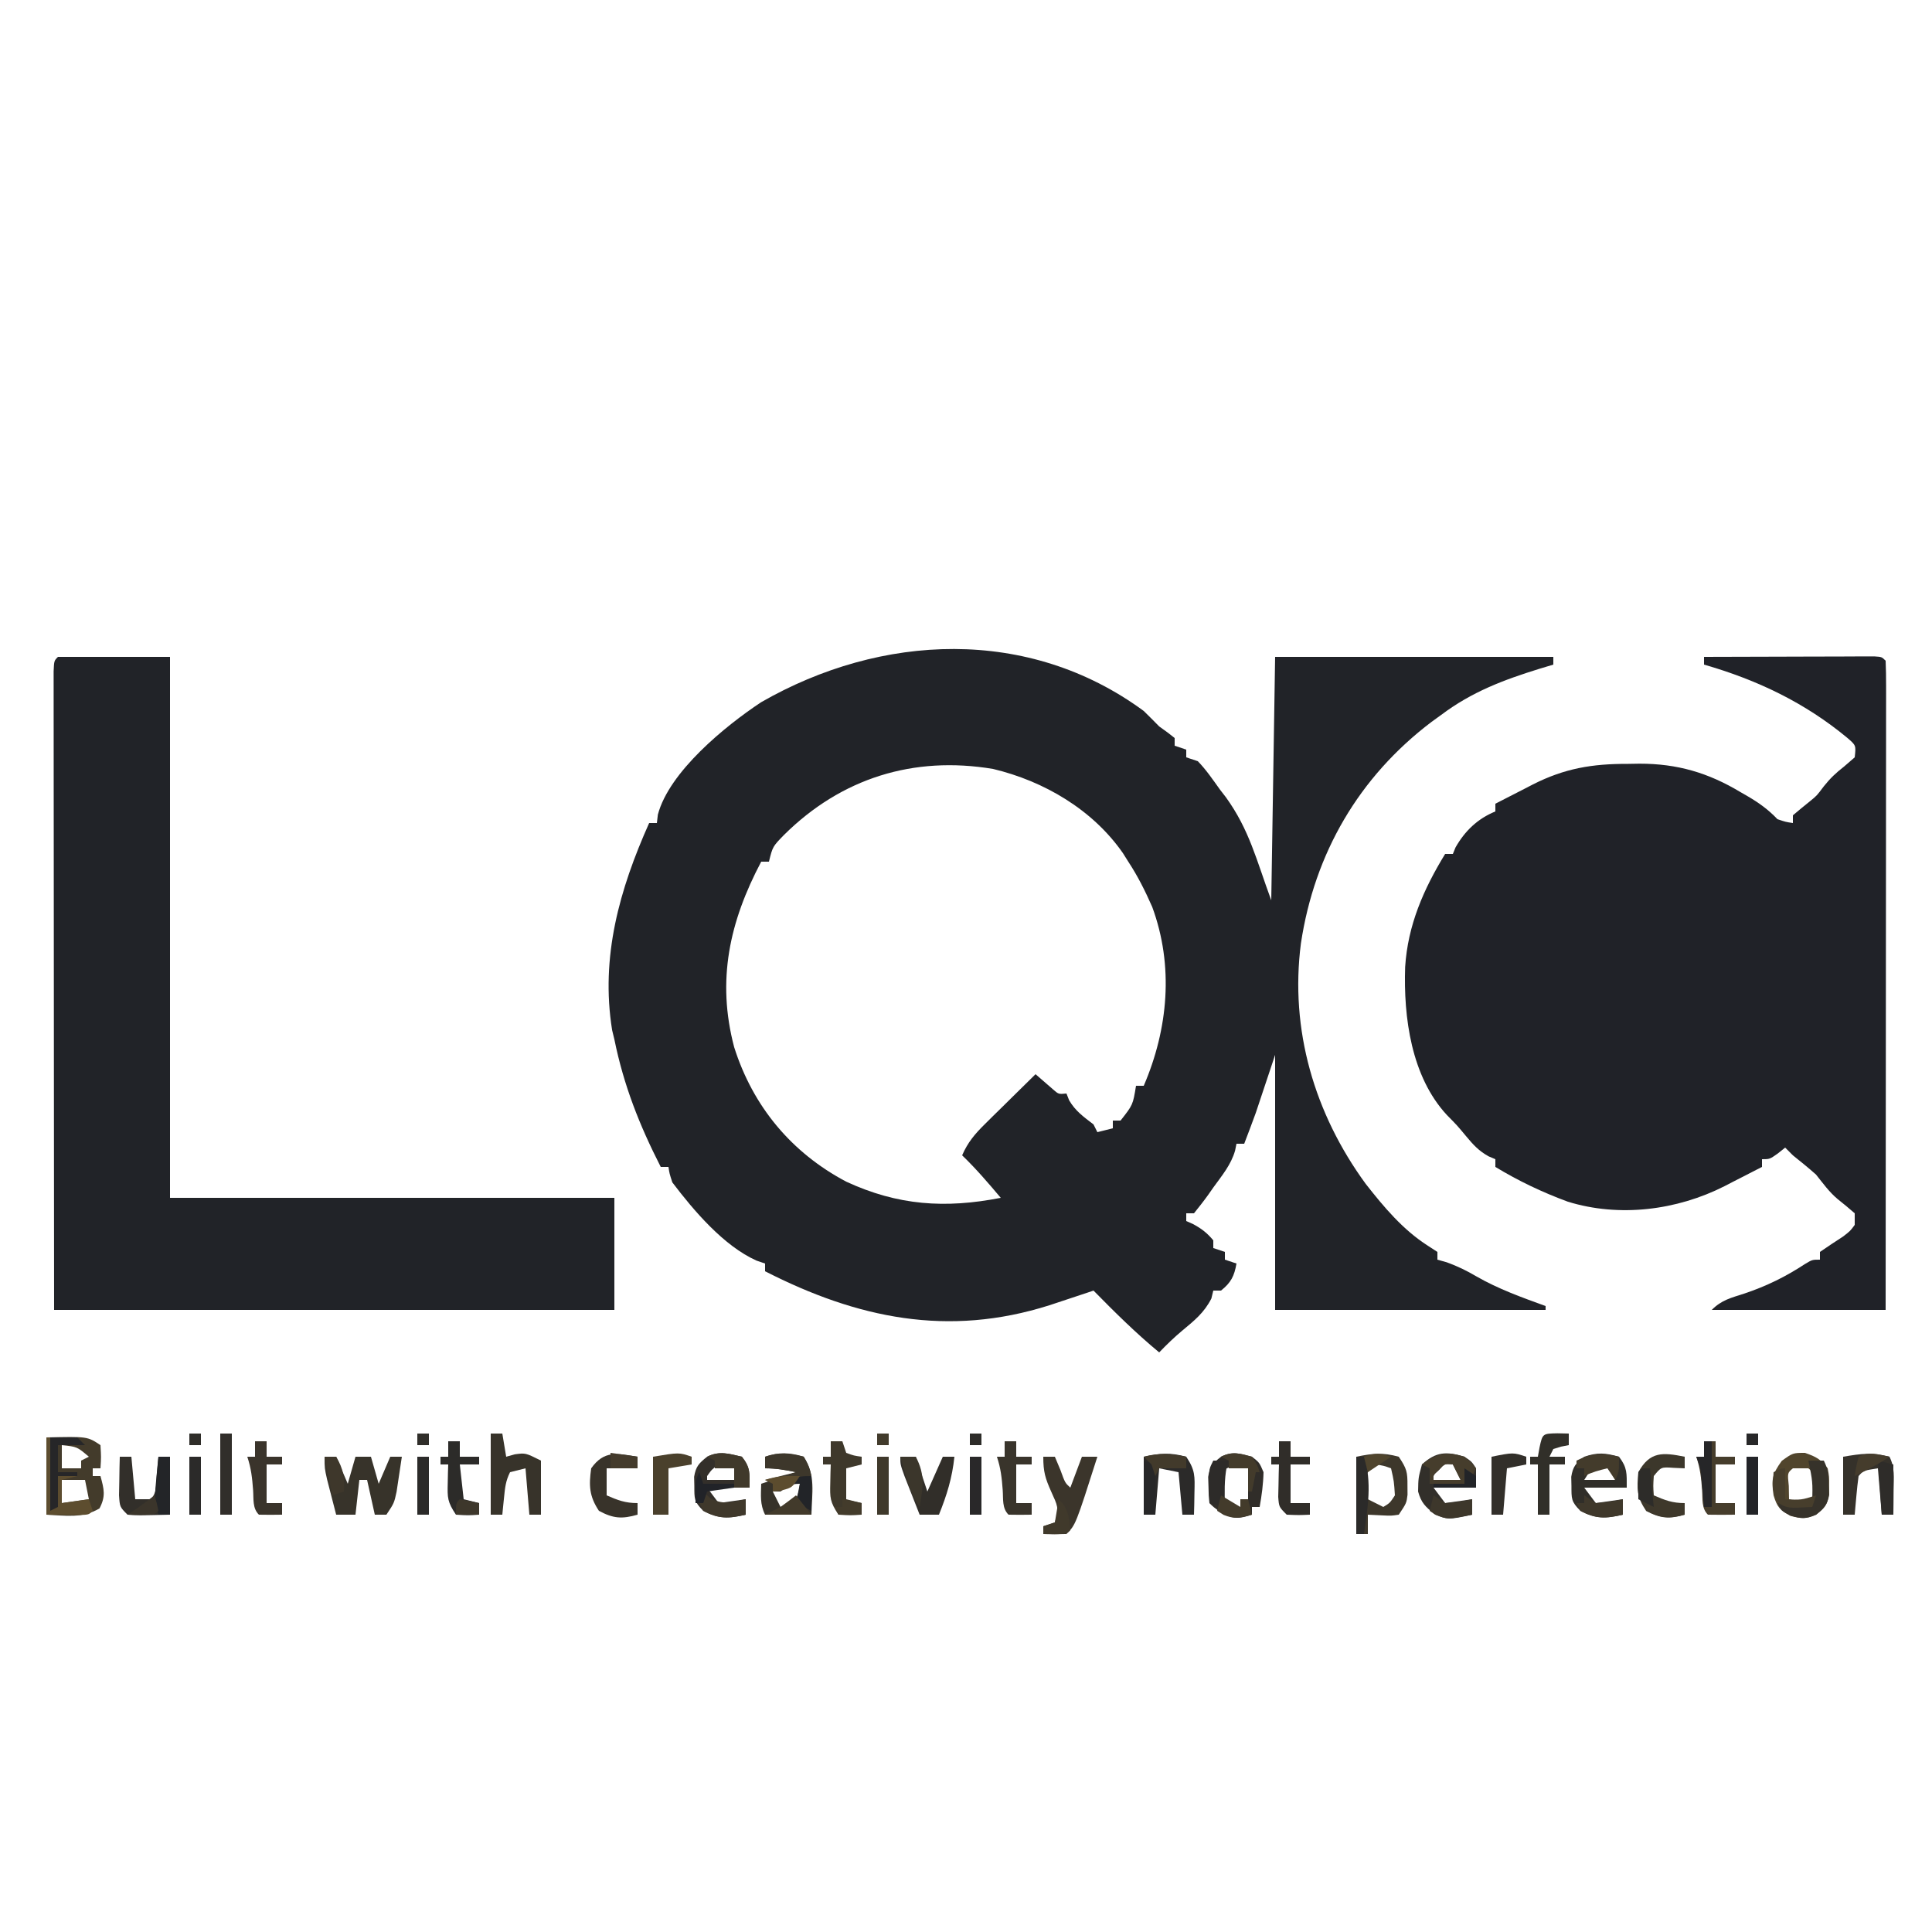
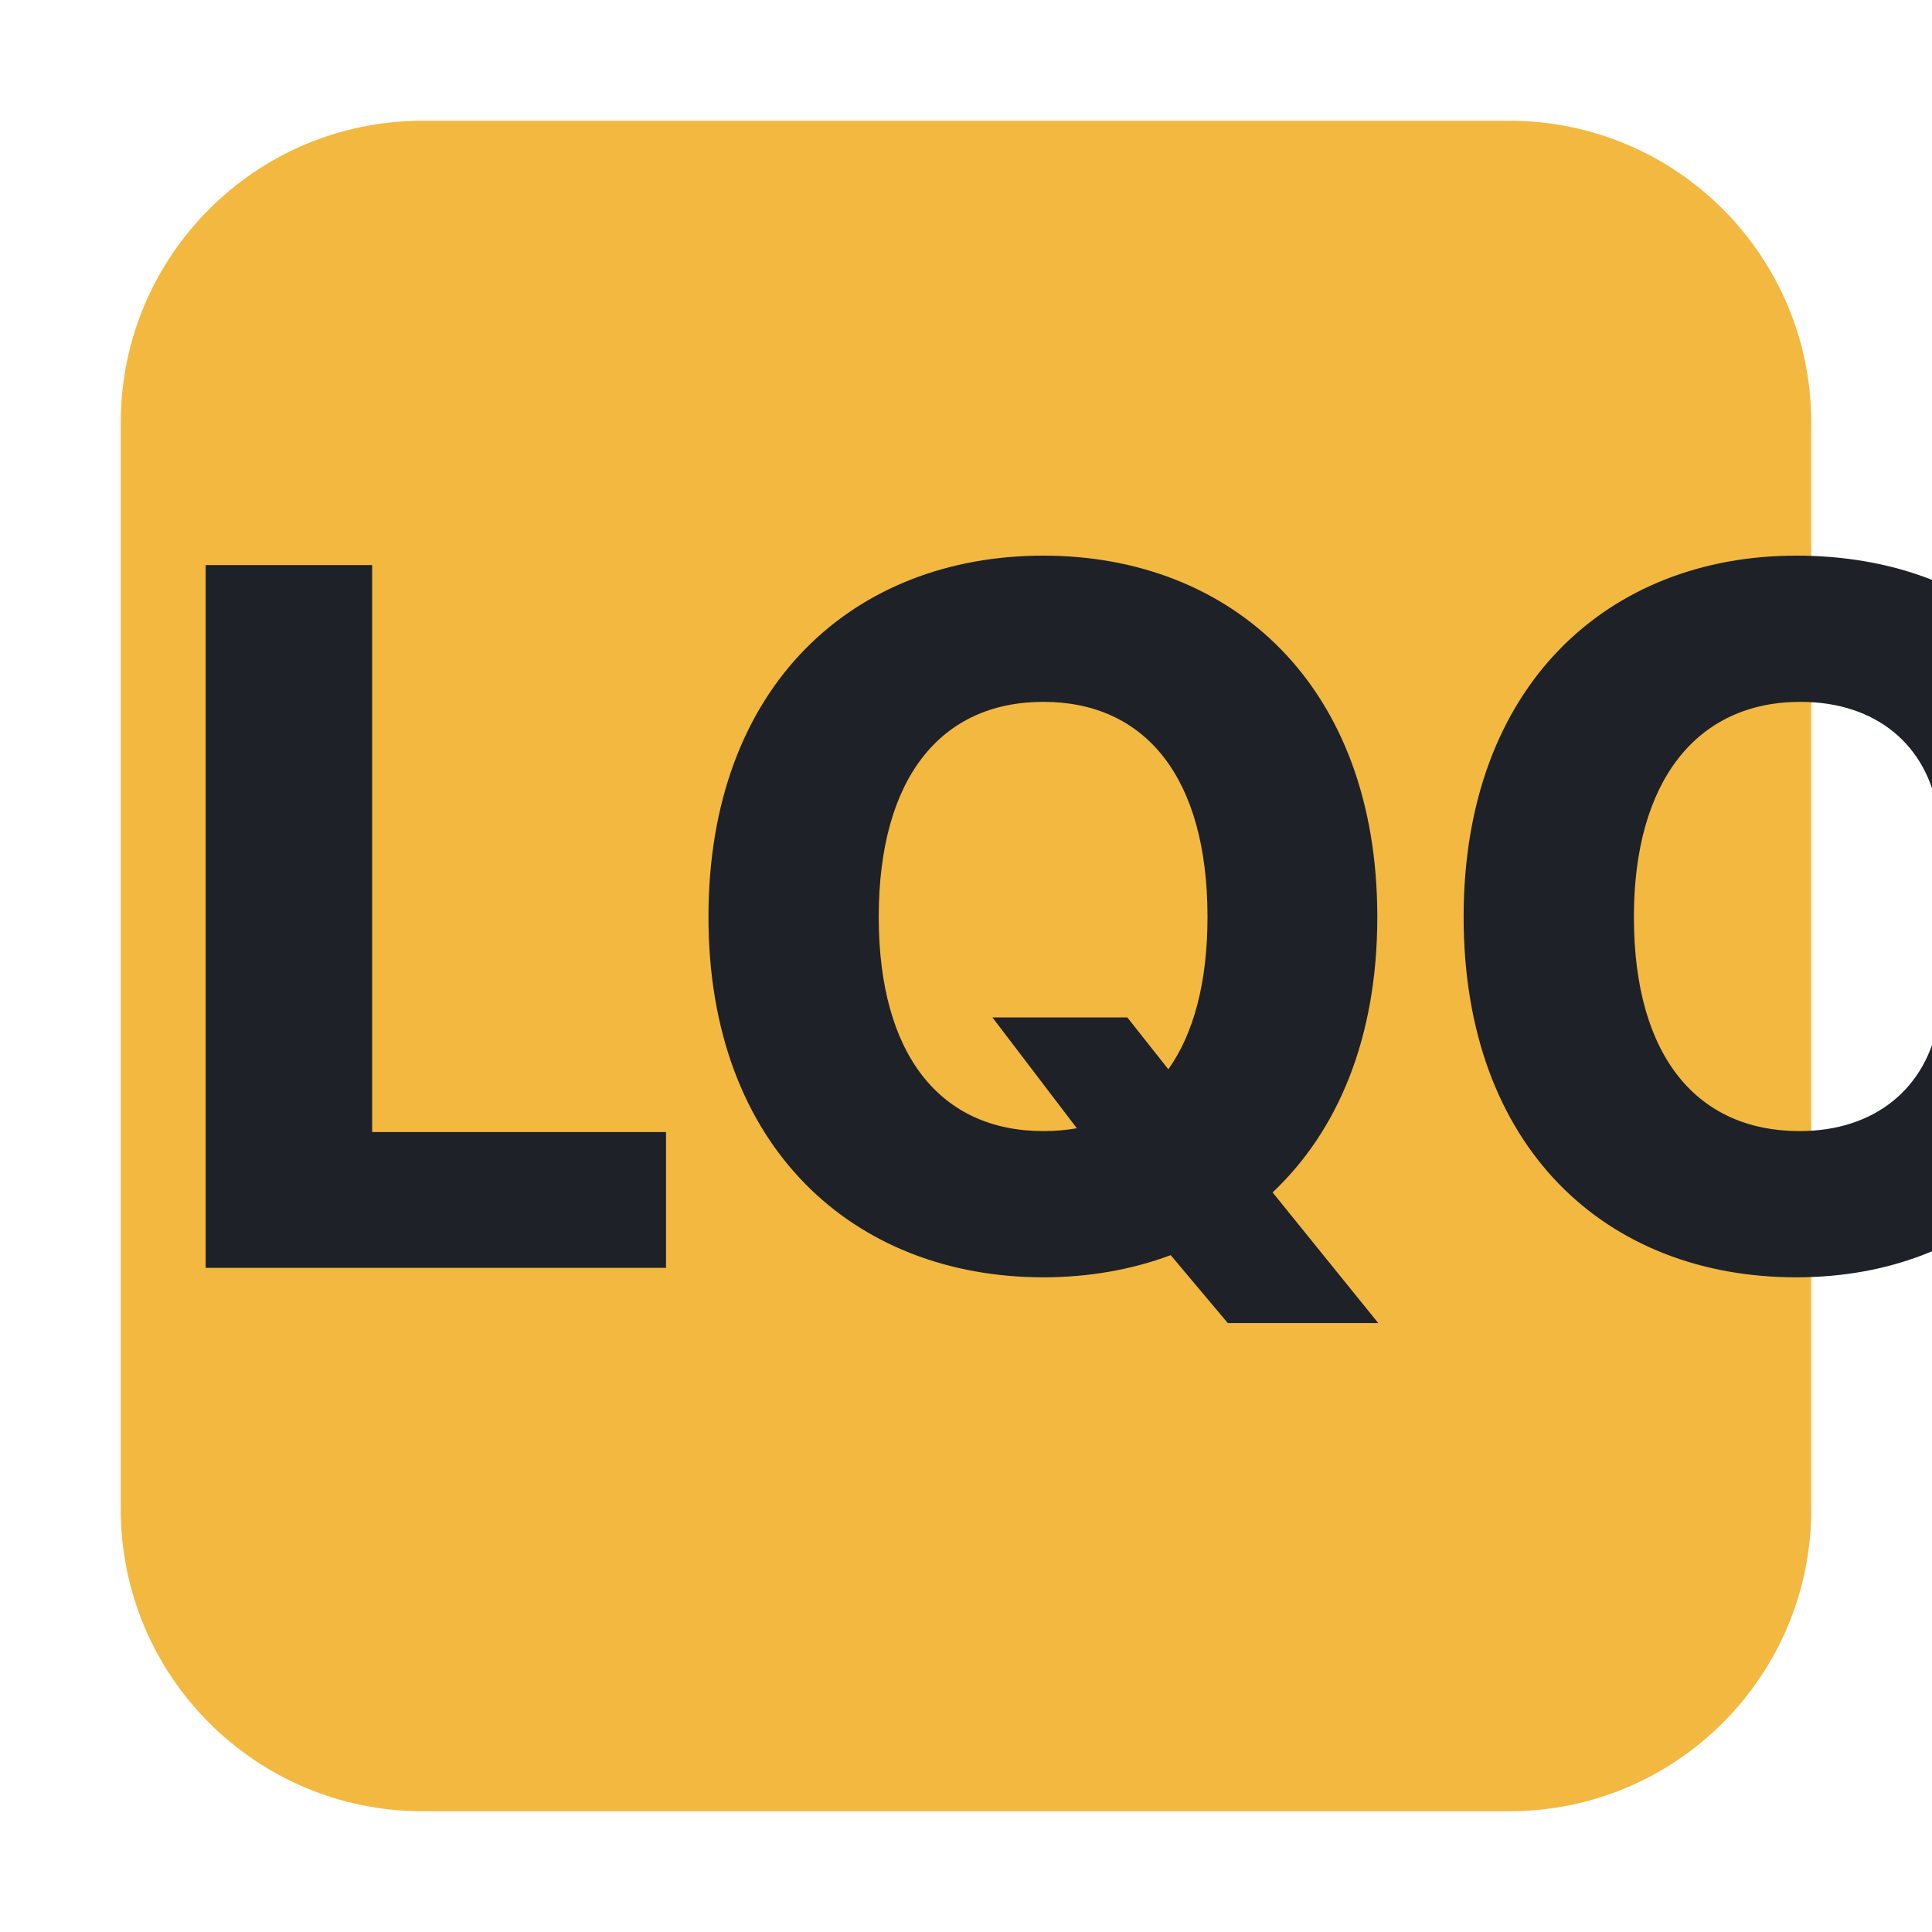
- <svg xmlns="http://www.w3.org/2000/svg" version="1.1" width="500" height="500">
-   <path d="M0 0 C1.348 1.318 2.683 2.65 4 4 C4.742 4.536 5.485 5.072 6.25 5.625 C6.827 6.079 7.405 6.532 8 7 C8 7.66 8 8.32 8 9 C8.99 9.33 9.98 9.66 11 10 C11 10.66 11 11.32 11 12 C11.99 12.33 12.98 12.66 14 13 C16.179 15.247 17.924 17.837 19.75 20.375 C20.25 21.022 20.75 21.669 21.266 22.336 C27.354 30.785 29.131 38.498 33 49 C33.33 28.21 33.66 7.42 34 -14 C57.76 -14 81.52 -14 106 -14 C106 -13.34 106 -12.68 106 -12 C104.828 -11.648 103.656 -11.296 102.449 -10.934 C93.084 -8.029 84.918 -4.954 77 1 C76.163 1.606 75.327 2.212 74.465 2.836 C55.66 17.078 44.185 36.874 40.681 60.116 C37.767 82.5 44.18 104.226 57.438 122.375 C62.143 128.377 67.031 134.224 73.5 138.375 C74.325 138.911 75.15 139.447 76 140 C76 140.66 76 141.32 76 142 C77.207 142.34 77.207 142.34 78.438 142.688 C81.286 143.737 83.479 144.797 86.062 146.312 C91.755 149.588 97.842 151.763 104 154 C104 154.33 104 154.66 104 155 C80.9 155 57.8 155 34 155 C34 133.22 34 111.44 34 89 C31.525 96.425 31.525 96.425 29 104 C28.019 106.674 27.03 109.345 26 112 C25.34 112 24.68 112 24 112 C23.881 112.589 23.761 113.178 23.638 113.784 C22.585 117.442 20.275 120.196 18.062 123.25 C17.607 123.9 17.151 124.549 16.682 125.219 C15.509 126.853 14.26 128.432 13 130 C12.34 130 11.68 130 11 130 C11 130.66 11 131.32 11 132 C11.598 132.268 12.196 132.536 12.812 132.812 C14.998 133.999 16.413 135.096 18 137 C18 137.66 18 138.32 18 139 C18.99 139.33 19.98 139.66 21 140 C21 140.66 21 141.32 21 142 C21.99 142.33 22.98 142.66 24 143 C23.441 146.243 22.587 147.931 20 150 C19.34 150 18.68 150 18 150 C17.835 150.681 17.67 151.361 17.5 152.062 C15.614 155.756 13.133 157.724 9.977 160.352 C7.856 162.12 5.912 164.009 4 166 C-2.033 161.016 -7.518 155.581 -13 150 C-13.801 150.273 -13.801 150.273 -14.617 150.551 C-17.074 151.38 -19.536 152.192 -22 153 C-23.189 153.394 -23.189 153.394 -24.402 153.797 C-50.657 162.137 -74.176 157.172 -98 145 C-98 144.34 -98 143.68 -98 143 C-99.091 142.629 -99.091 142.629 -100.203 142.25 C-108.695 138.455 -116.452 129.317 -122 122 C-122.746 119.707 -122.746 119.707 -123 118 C-123.66 118 -124.32 118 -125 118 C-130.528 107.159 -134.563 96.949 -137 85 C-137.192 84.209 -137.384 83.417 -137.582 82.602 C-140.631 63.625 -135.671 46.169 -128 29 C-127.34 29 -126.68 29 -126 29 C-125.916 28.282 -125.832 27.564 -125.746 26.824 C-122.819 15.745 -108.326 3.887 -99 -2.277 C-67.994 -20.082 -29.803 -21.926 0 0 Z M-93.086 32.066 C-96.034 35.092 -96.034 35.092 -97 39 C-97.66 39 -98.32 39 -99 39 C-107.195 54.516 -110.575 69.663 -106 87 C-101.15 102.324 -91.195 114.304 -77 121.812 C-63.638 127.994 -51.4 128.81 -37 126 C-40.208 122.194 -43.407 118.454 -47 115 C-45.543 111.637 -43.689 109.455 -41.086 106.891 C-39.945 105.759 -39.945 105.759 -38.781 104.605 C-37.987 103.828 -37.193 103.051 -36.375 102.25 C-35.573 101.457 -34.771 100.664 -33.945 99.848 C-31.968 97.894 -29.986 95.945 -28 94 C-26.503 95.302 -25.005 96.604 -23.508 97.906 C-22.041 99.196 -22.041 99.196 -20 99 C-19.773 99.578 -19.546 100.155 -19.312 100.75 C-17.671 103.564 -15.564 105.027 -13 107 C-12.67 107.66 -12.34 108.32 -12 109 C-10.68 108.67 -9.36 108.34 -8 108 C-8 107.34 -8 106.68 -8 106 C-7.34 106 -6.68 106 -6 106 C-2.804 101.934 -2.804 101.934 -2 97 C-1.34 97 -0.68 97 0 97 C6.331 82.28 7.822 65.985 2.195 50.719 C0.385 46.601 -1.529 42.762 -4 39 C-4.684 37.911 -4.684 37.911 -5.383 36.801 C-13.211 25.531 -25.822 18.147 -39 15 C-59.588 11.553 -78.256 17.376 -93.086 32.066 Z " fill="#212328" transform="translate(296,184)" />
-   <path d="M0 0 C6.533 -0.025 13.066 -0.043 19.598 -0.055 C21.823 -0.06 24.047 -0.067 26.271 -0.075 C29.461 -0.088 32.65 -0.093 35.84 -0.098 C37.341 -0.105 37.341 -0.105 38.873 -0.113 C40.255 -0.113 40.255 -0.113 41.664 -0.114 C42.479 -0.116 43.294 -0.118 44.133 -0.12 C46 0 46 0 47 1 C47.097 3.164 47.122 5.332 47.12 7.498 C47.121 8.185 47.122 8.872 47.123 9.58 C47.125 11.898 47.119 14.217 47.114 16.535 C47.113 18.191 47.113 19.846 47.114 21.501 C47.114 26.009 47.108 30.517 47.101 35.025 C47.095 39.731 47.095 44.437 47.093 49.143 C47.09 58.061 47.082 66.979 47.072 75.896 C47.061 86.046 47.055 96.196 47.05 106.346 C47.04 127.23 47.022 148.115 47 169 C32.15 169 17.3 169 2 169 C4.604 166.396 7.001 165.891 10.5 164.75 C16.165 162.841 21.112 160.422 26.109 157.137 C28 156 28 156 30 156 C30 155.34 30 154.68 30 154 C31.979 152.636 33.982 151.306 36 150 C37.858 148.563 37.858 148.563 39 147 C39 146.01 39 145.02 39 144 C37.549 142.747 36.09 141.5 34.578 140.32 C32.381 138.482 30.786 136.233 29 134 C27.057 132.253 25.038 130.639 23 129 C22.34 128.34 21.68 127.68 21 127 C20.381 127.495 19.762 127.99 19.125 128.5 C17 130 17 130 15 130 C15 130.66 15 131.32 15 132 C12.483 133.299 9.962 134.59 7.438 135.875 C6.733 136.24 6.029 136.605 5.303 136.98 C-7.019 143.227 -21.914 145.12 -35.258 140.992 C-41.841 138.564 -48.004 135.641 -54 132 C-54 131.34 -54 130.68 -54 130 C-54.587 129.751 -55.173 129.502 -55.777 129.246 C-58.311 127.826 -59.71 126.288 -61.562 124.062 C-63.931 121.216 -63.931 121.216 -66.527 118.586 C-75.786 108.615 -77.79 93.269 -77.348 80.25 C-76.667 69.457 -72.585 60.122 -67 51 C-66.34 51 -65.68 51 -65 51 C-64.773 50.443 -64.546 49.886 -64.312 49.312 C-61.886 45.037 -58.567 41.861 -54 40 C-54 39.34 -54 38.68 -54 38 C-51.483 36.701 -48.962 35.41 -46.438 34.125 C-45.733 33.76 -45.029 33.395 -44.303 33.02 C-36.037 28.83 -28.896 27.658 -19.688 27.688 C-18.706 27.671 -17.724 27.655 -16.713 27.639 C-6.93 27.632 1.085 29.979 9.438 35 C10.035 35.343 10.632 35.686 11.248 36.039 C14.203 37.769 16.649 39.522 19 42 C21.103 42.714 21.103 42.714 23 43 C23 42.34 23 41.68 23 41 C24.462 39.771 25.928 38.546 27.422 37.355 C29.188 35.923 29.188 35.923 31 33.5 C32.699 31.377 34.141 30.021 36.25 28.375 C37.157 27.591 38.065 26.808 39 26 C39.341 22.915 39.341 22.915 37.156 21.02 C26.128 11.856 13.767 5.963 0 2 C0 1.34 0 0.68 0 0 Z " fill="#202228" transform="translate(441,170)" />
-   <path d="M0 0 C9.57 0 19.14 0 29 0 C29 46.2 29 92.4 29 140 C66.95 140 104.9 140 144 140 C144 149.57 144 159.14 144 169 C96.15 169 48.3 169 -1 169 C-1.04 126.91 -1.04 126.91 -1.049 109.33 C-1.055 97.171 -1.062 85.012 -1.075 72.853 C-1.085 63.999 -1.092 55.145 -1.094 46.292 C-1.095 41.601 -1.098 36.91 -1.106 32.219 C-1.112 27.809 -1.115 23.399 -1.113 18.989 C-1.113 17.365 -1.115 15.742 -1.119 14.118 C-1.124 11.912 -1.123 9.705 -1.12 7.498 C-1.121 6.26 -1.122 5.022 -1.123 3.747 C-1 1 -1 1 0 0 Z " fill="#212328" transform="translate(15,170)" />
-   <path d="M0 0 C10.625 -0.25 10.625 -0.25 14 2 C14.188 5.125 14.188 5.125 14 8 C13.34 8 12.68 8 12 8 C12 8.66 12 9.32 12 10 C12.66 10 13.32 10 14 10 C14.922 13.38 15.414 15.213 13.75 18.375 C9.297 21.006 5.104 20.243 0 20 C0 13.4 0 6.8 0 0 Z M4 2 C4 3.98 4 5.96 4 8 C5.65 8 7.3 8 9 8 C9 7.34 9 6.68 9 6 C9.66 5.67 10.32 5.34 11 5 C7.944 2.412 7.944 2.412 4 2 Z M4 11 C4 12.98 4 14.96 4 17 C7.465 16.505 7.465 16.505 11 16 C10.67 14.35 10.34 12.7 10 11 C8.02 11 6.04 11 4 11 Z " fill="#433B2B" transform="translate(12,372)" />
-   <path d="M0 0 C0.99 0 1.98 0 3 0 C3.99 2.31 4.98 4.62 6 7 C6.66 4.69 7.32 2.38 8 0 C9.32 0 10.64 0 12 0 C12.66 2.31 13.32 4.62 14 7 C14.99 4.69 15.98 2.38 17 0 C17.99 0 18.98 0 20 0 C19.717 1.939 19.424 3.876 19.125 5.812 C18.963 6.891 18.8 7.97 18.633 9.082 C18 12 18 12 16 15 C15.01 15 14.02 15 13 15 C12.34 12.03 11.68 9.06 11 6 C10.34 6 9.68 6 9 6 C8.67 8.97 8.34 11.94 8 15 C6.35 15 4.7 15 3 15 C2.496 13.064 1.997 11.126 1.5 9.188 C1.222 8.109 0.943 7.03 0.656 5.918 C0 3 0 3 0 0 Z " fill="#37332A" transform="translate(84,377)" />
-   <path d="M0 0 C2.081 3.122 2.274 3.933 2.25 7.5 C2.255 8.273 2.26 9.047 2.266 9.844 C2 12 2 12 0 15 C-1.945 15.293 -1.945 15.293 -4.125 15.188 C-5.404 15.126 -6.683 15.064 -8 15 C-8 16.65 -8 18.3 -8 20 C-8.99 20 -9.98 20 -11 20 C-11 13.4 -11 6.8 -11 0 C-6.506 -0.899 -4.293 -1.145 0 0 Z M-6 2 C-8.411 3.956 -8.411 3.956 -8.125 7.625 C-8.084 8.739 -8.043 9.852 -8 11 C-6.02 11.99 -6.02 11.99 -4 13 C-2.293 11.964 -2.293 11.964 -1 10 C-1.235 6.355 -1.235 6.355 -2 3 C-3.892 2.319 -3.892 2.319 -6 2 Z " fill="#3D372B" transform="translate(362,377)" />
-   <path d="M0 0 C1.875 1.25 1.875 1.25 3 3 C3 4.65 3 6.3 3 8 C-0.63 8 -4.26 8 -8 8 C-7.01 9.32 -6.02 10.64 -5 12 C-1.535 11.505 -1.535 11.505 2 11 C2 12.32 2 13.64 2 15 C-4.201 16.337 -4.201 16.337 -7.812 14.812 C-10.169 12.86 -11.183 11.94 -12 9 C-11.938 5.438 -11.938 5.438 -11 2 C-7.349 -1.338 -4.642 -1.413 0 0 Z M-6.625 3.438 C-8.11 4.778 -8.11 4.778 -8 6 C-5.69 6 -3.38 6 -1 6 C-1.66 4.68 -2.32 3.36 -3 2 C-5.112 1.779 -5.112 1.779 -6.625 3.438 Z " fill="#322F2A" transform="translate(379,377)" />
-   <path d="M0 0 C3.164 4.746 2.121 9.368 2 15 C-1.96 15 -5.92 15 -10 15 C-11.354 12.291 -11.065 9.991 -11 7 C-8.03 6.01 -5.06 5.02 -2 4 C-4.763 3.403 -7.16 3 -10 3 C-10 2.01 -10 1.02 -10 0 C-6.42 -1.239 -3.644 -0.951 0 0 Z M-8 9 C-7.34 10.32 -6.68 11.64 -6 13 C-3.984 12.284 -3.984 12.284 -2 11 C-1.195 8.95 -1.195 8.95 -1 7 C-3.647 7 -5.581 7.981 -8 9 Z " fill="#36322A" transform="translate(208,377)" />
-   <path d="M0 0 C2.939 1.022 3.998 1.6 5.875 4 C6.273 6.156 6.273 6.156 6.25 8.5 C6.258 9.273 6.265 10.047 6.273 10.844 C5.785 13.486 4.95 14.347 2.875 16 C0.236 17.143 -0.941 17.048 -3.75 16.312 C-6.54 14.771 -7.201 14.024 -8.125 11 C-8.738 6.882 -8.471 5.478 -6 2.062 C-3.125 0 -3.125 0 0 0 Z M-3.125 4 C-4.541 5.184 -4.541 5.184 -4.188 8.562 C-4.167 9.697 -4.146 10.831 -4.125 12 C-1.728 12.68 -1.728 12.68 0.875 13 C3.124 11.173 3.124 11.173 3.125 8.5 C3.124 5.827 3.124 5.827 0.875 4 C-0.445 4 -1.765 4 -3.125 4 Z " fill="#51452D" transform="translate(467.125,376)" />
-   <path d="M0 0 C2.239 2.823 2 4.279 2 8 C-1.63 8 -5.26 8 -9 8 C-8.01 9.32 -7.02 10.64 -6 12 C-2.535 11.505 -2.535 11.505 1 11 C1 12.32 1 13.64 1 15 C-3.398 16.023 -5.971 16.126 -10 14 C-12.415 11.585 -12.296 10.873 -12.312 7.562 C-12.329 6.78 -12.346 5.998 -12.363 5.191 C-11.917 2.5 -11.105 1.675 -9 0 C-5.819 -1.59 -3.376 -0.784 0 0 Z M-6 2 C-7.793 3.292 -7.793 3.292 -9 5 C-9 5.33 -9 5.66 -9 6 C-6.69 6 -4.38 6 -2 6 C-2 5.01 -2 4.02 -2 3 C-3.837 2.228 -3.837 2.228 -6 2 Z " fill="#332F2A" transform="translate(192,377)" />
-   <path d="M0 0 C0.99 0 1.98 0 3 0 C3.33 1.98 3.66 3.96 4 6 C5.114 5.691 5.114 5.691 6.25 5.375 C9 5 9 5 13 7 C13 11.62 13 16.24 13 21 C12.01 21 11.02 21 10 21 C9.67 17.04 9.34 13.08 9 9 C7.68 9.33 6.36 9.66 5 10 C3.852 12.296 3.692 14.077 3.438 16.625 C3.354 17.442 3.27 18.26 3.184 19.102 C3.123 19.728 3.062 20.355 3 21 C2.01 21 1.02 21 0 21 C0 14.07 0 7.14 0 0 Z " fill="#37332A" transform="translate(127,371)" />
-   <path d="M0 0 C2.169 2.859 2 4.284 2 8 C-1.63 8 -5.26 8 -9 8 C-8.01 9.32 -7.02 10.64 -6 12 C-2.535 11.505 -2.535 11.505 1 11 C1 12.32 1 13.64 1 15 C-3.398 16.023 -5.971 16.126 -10 14 C-12.415 11.585 -12.296 10.873 -12.312 7.562 C-12.329 6.78 -12.346 5.998 -12.363 5.191 C-11.914 2.481 -11.158 1.653 -9 0 C-5.447 -1.184 -3.586 -0.992 0 0 Z M-6 2 C-7.705 3.94 -7.705 3.94 -9 6 C-6.36 6 -3.72 6 -1 6 C-1.66 4.68 -2.32 3.36 -3 2 C-3.99 2 -4.98 2 -6 2 Z " fill="#302E29" transform="translate(419,377)" />
-   <path d="M0 0 C1.938 1.5 1.938 1.5 3 4 C2.937 7.052 2.533 9.997 2 13 C1.34 13 0.68 13 0 13 C0 13.66 0 14.32 0 15 C-3.323 16.044 -4.568 16.216 -7.75 14.625 C-10 13 -10 13 -11 12 C-11.203 10.039 -11.203 10.039 -11.25 7.625 C-11.276 6.834 -11.302 6.042 -11.328 5.227 C-10.925 2.492 -10.136 1.691 -8 0 C-5.035 -1.483 -3.149 -0.835 0 0 Z M-6.75 3.125 C-8.415 5.623 -8.442 7.051 -8 10 C-6.728 11.856 -6.728 11.856 -5 13 C-4.34 13 -3.68 13 -3 13 C-3 12.34 -3 11.68 -3 11 C-2.34 11 -1.68 11 -1 11 C-1 8.36 -1 5.72 -1 3 C-3.967 1.852 -3.967 1.852 -6.75 3.125 Z " fill="#302D29" transform="translate(324,377)" />
-   <path d="M0 0 C0.99 0 1.98 0 3 0 C3.474 1.134 3.949 2.269 4.438 3.438 C5.636 6.757 5.636 6.757 7 8 C7.99 5.36 8.98 2.72 10 0 C11.32 0 12.64 0 14 0 C8.383 17.617 8.383 17.617 6 20 C4 20.041 2 20.043 0 20 C0 19.34 0 18.68 0 18 C0.99 17.67 1.98 17.34 3 17 C4.228 13.316 3.605 12.516 2.062 9.062 C0.509 5.572 0 3.937 0 0 Z " fill="#3B352B" transform="translate(270,377)" />
-   <path d="M0 0 C1.442 2.884 1.094 5.417 1.062 8.625 C1.053 9.814 1.044 11.002 1.035 12.227 C1.024 13.142 1.012 14.057 1 15 C0.01 15 -0.98 15 -2 15 C-2.33 11.04 -2.66 7.08 -3 3 C-6.743 3.571 -6.743 3.571 -8 5 C-8.233 6.682 -8.413 8.371 -8.562 10.062 C-8.688 11.441 -8.688 11.441 -8.816 12.848 C-8.877 13.558 -8.938 14.268 -9 15 C-9.99 15 -10.98 15 -12 15 C-12 10.05 -12 5.1 -12 0 C-7.081 -0.82 -4.614 -1.18 0 0 Z " fill="#35312A" transform="translate(489,377)" />
-   <path d="M0 0 C2.351 3.527 2.214 5.029 2.125 9.188 C2.107 10.274 2.089 11.361 2.07 12.48 C2.036 13.728 2.036 13.728 2 15 C1.01 15 0.02 15 -1 15 C-1.33 11.37 -1.66 7.74 -2 4 C-3.65 3.67 -5.3 3.34 -7 3 C-7.33 6.96 -7.66 10.92 -8 15 C-8.99 15 -9.98 15 -11 15 C-11 10.05 -11 5.1 -11 0 C-6.506 -0.899 -4.293 -1.145 0 0 Z " fill="#2B2A29" transform="translate(307,377)" />
-   <path d="M0 0 C0.99 0 1.98 0 3 0 C3.33 3.63 3.66 7.26 4 11 C5.32 11 6.64 11 8 11 C9.663 9.337 9.36 7.217 9.562 4.938 C9.646 4.018 9.73 3.099 9.816 2.152 C9.877 1.442 9.938 0.732 10 0 C10.99 0 11.98 0 13 0 C13 4.95 13 9.9 13 15 C4.602 15.195 4.602 15.195 2 15 C0 13 0 13 -0.195 9.961 C-0.172 8.778 -0.149 7.594 -0.125 6.375 C-0.107 5.186 -0.089 3.998 -0.07 2.773 C-0.047 1.858 -0.024 0.943 0 0 Z " fill="#322F2A" transform="translate(31,377)" />
-   <path d="M0 0 C1.32 0 2.64 0 4 0 C4.99 2.97 5.98 5.94 7 9 C8.32 6.03 9.64 3.06 11 0 C11.99 0 12.98 0 14 0 C13.432 5.455 12.054 9.911 10 15 C8.35 15 6.7 15 5 15 C4.163 12.877 3.33 10.751 2.5 8.625 C1.804 6.85 1.804 6.85 1.094 5.039 C0 2 0 2 0 0 Z " fill="#312E29" transform="translate(233,377)" />
-   <path d="M0 0 C0 0.99 0 1.98 0 3 C-2.64 3 -5.28 3 -8 3 C-8 5.31 -8 7.62 -8 10 C-5.094 11.257 -3.204 12 0 12 C0 12.99 0 13.98 0 15 C-4.031 16.152 -6.293 16.004 -10 14 C-12.525 10.213 -12.622 7.446 -12 3 C-8.656 -1.711 -5.31 -0.885 0 0 Z " fill="#38332A" transform="translate(165,377)" />
-   <path d="M0 0 C1.454 0.031 1.454 0.031 2.938 0.062 C2.938 1.052 2.938 2.042 2.938 3.062 C2.298 3.186 1.659 3.31 1 3.438 C0.319 3.644 -0.361 3.85 -1.062 4.062 C-1.393 4.723 -1.722 5.383 -2.062 6.062 C-0.743 6.062 0.578 6.062 1.938 6.062 C1.938 6.723 1.938 7.383 1.938 8.062 C0.618 8.062 -0.703 8.062 -2.062 8.062 C-2.062 12.352 -2.062 16.642 -2.062 21.062 C-3.053 21.062 -4.043 21.062 -5.062 21.062 C-5.062 16.773 -5.062 12.482 -5.062 8.062 C-5.723 8.062 -6.383 8.062 -7.062 8.062 C-7.062 7.402 -7.062 6.742 -7.062 6.062 C-6.402 6.062 -5.742 6.062 -5.062 6.062 C-4.918 5.258 -4.774 4.454 -4.625 3.625 C-3.846 0.079 -3.846 0.079 0 0 Z " fill="#312F29" transform="translate(403.0625,370.9375)" />
-   <path d="M0 0 C0 0.99 0 1.98 0 3 C-0.949 2.959 -1.897 2.917 -2.875 2.875 C-6.102 2.65 -6.102 2.65 -8 5 C-8.167 7.584 -8.167 7.584 -8 10 C-5.094 11.257 -3.204 12 0 12 C0 12.99 0 13.98 0 15 C-4.031 16.152 -6.293 16.004 -10 14 C-12.473 10.29 -12.385 8.389 -12 4 C-9.001 -1.427 -5.659 -1.132 0 0 Z " fill="#3C372B" transform="translate(436,377)" />
-   <path d="M0 0 C0.99 0 1.98 0 3 0 C3 1.32 3 2.64 3 4 C4.65 4 6.3 4 8 4 C8 4.66 8 5.32 8 6 C6.35 6 4.7 6 3 6 C3 9.3 3 12.6 3 16 C4.65 16 6.3 16 8 16 C8 16.99 8 17.98 8 19 C5.667 19.042 3.333 19.041 1 19 C-0.71 17.29 -0.328 14.961 -0.5 12.625 C-0.732 9.48 -0.999 7.004 -2 4 C-1.34 4 -0.68 4 0 4 C0 2.68 0 1.36 0 0 Z " fill="#463D2C" transform="translate(441,373)" />
-   <path d="M0 0 C0.99 0 1.98 0 3 0 C3.33 0.99 3.66 1.98 4 3 C6.015 3.733 6.015 3.733 8 4 C8 4.66 8 5.32 8 6 C6.68 6.33 5.36 6.66 4 7 C4 9.64 4 12.28 4 15 C5.32 15.33 6.64 15.66 8 16 C8 16.99 8 17.98 8 19 C5.125 19.188 5.125 19.188 2 19 C-0.209 15.686 -0.225 14.655 -0.125 10.812 C-0.107 9.911 -0.089 9.01 -0.07 8.082 C-0.047 7.395 -0.024 6.708 0 6 C-0.66 6 -1.32 6 -2 6 C-2 5.34 -2 4.68 -2 4 C-1.34 4 -0.68 4 0 4 C0 2.68 0 1.36 0 0 Z " fill="#3E382B" transform="translate(215,373)" />
-   <path d="M0 0 C0.99 0 1.98 0 3 0 C3 1.32 3 2.64 3 4 C4.65 4 6.3 4 8 4 C8 4.66 8 5.32 8 6 C6.35 6 4.7 6 3 6 C3 9.3 3 12.6 3 16 C4.65 16 6.3 16 8 16 C8 16.99 8 17.98 8 19 C5.125 19.125 5.125 19.125 2 19 C0 17 0 17 -0.195 14.398 C-0.172 13.401 -0.149 12.403 -0.125 11.375 C-0.107 10.372 -0.089 9.369 -0.07 8.336 C-0.047 7.565 -0.024 6.794 0 6 C-0.66 6 -1.32 6 -2 6 C-2 5.34 -2 4.68 -2 4 C-1.34 4 -0.68 4 0 4 C0 2.68 0 1.36 0 0 Z " fill="#302D29" transform="translate(331,373)" />
-   <path d="M0 0 C0.99 0 1.98 0 3 0 C3 1.32 3 2.64 3 4 C4.65 4 6.3 4 8 4 C8 4.66 8 5.32 8 6 C6.35 6 4.7 6 3 6 C3.33 8.97 3.66 11.94 4 15 C5.32 15.33 6.64 15.66 8 16 C8 16.99 8 17.98 8 19 C5.125 19.188 5.125 19.188 2 19 C-0.209 15.686 -0.225 14.655 -0.125 10.812 C-0.107 9.911 -0.089 9.01 -0.07 8.082 C-0.047 7.395 -0.024 6.708 0 6 C-0.66 6 -1.32 6 -2 6 C-2 5.34 -2 4.68 -2 4 C-1.34 4 -0.68 4 0 4 C0 2.68 0 1.36 0 0 Z " fill="#2C2B29" transform="translate(116,373)" />
-   <path d="M0 0 C0.99 0 1.98 0 3 0 C3 1.32 3 2.64 3 4 C4.32 4 5.64 4 7 4 C7 4.66 7 5.32 7 6 C5.68 6 4.36 6 3 6 C3 9.3 3 12.6 3 16 C4.32 16 5.64 16 7 16 C7 16.99 7 17.98 7 19 C5 19.043 3 19.041 1 19 C-0.71 17.29 -0.328 14.961 -0.5 12.625 C-0.732 9.48 -0.999 7.004 -2 4 C-1.34 4 -0.68 4 0 4 C0 2.68 0 1.36 0 0 Z " fill="#3A342B" transform="translate(66,373)" />
-   <path d="M0 0 C0.99 0 1.98 0 3 0 C3 1.32 3 2.64 3 4 C4.32 4 5.64 4 7 4 C7 4.66 7 5.32 7 6 C5.68 6 4.36 6 3 6 C3 9.3 3 12.6 3 16 C4.32 16 5.64 16 7 16 C7 16.99 7 17.98 7 19 C5 19.043 3 19.041 1 19 C-0.71 17.29 -0.328 14.961 -0.5 12.625 C-0.732 9.48 -0.999 7.004 -2 4 C-1.34 4 -0.68 4 0 4 C0 2.68 0 1.36 0 0 Z " fill="#39342B" transform="translate(260,373)" />
-   <path d="M0 0 C0 0.66 0 1.32 0 2 C-1.98 2.33 -3.96 2.66 -6 3 C-6 6.96 -6 10.92 -6 15 C-7.32 15 -8.64 15 -10 15 C-10 10.05 -10 5.1 -10 0 C-3.25 -1.125 -3.25 -1.125 0 0 Z " fill="#4A402C" transform="translate(179,377)" />
-   <path d="M0 0 C0 0.66 0 1.32 0 2 C-1.65 2.33 -3.3 2.66 -5 3 C-5.33 6.96 -5.66 10.92 -6 15 C-6.99 15 -7.98 15 -9 15 C-9 10.05 -9 5.1 -9 0 C-3.375 -1.125 -3.375 -1.125 0 0 Z " fill="#322F2A" transform="translate(395,377)" />
-   <path d="M0 0 C0.99 0 1.98 0 3 0 C3 6.93 3 13.86 3 21 C2.01 21 1.02 21 0 21 C0 14.07 0 7.14 0 0 Z " fill="#312E2A" transform="translate(57,371)" />
-   <path d="M0 0 C1.32 0 2.64 0 4 0 C5.163 2.327 5.199 3.847 5.25 6.438 C5.289 7.611 5.289 7.611 5.328 8.809 C4.923 11.514 4.115 12.328 2 14 C-0.72 15.178 -1.812 15.057 -4.688 14.188 C-7 13 -7 13 -8 11 C-5.03 11 -2.06 11 1 11 C1.125 5.422 1.125 5.422 0 0 Z " fill="#36322A" transform="translate(468,378)" />
-   <path d="M0 0 C2.31 0 4.62 0 7 0 C7.66 0.66 8.32 1.32 9 2 C6.69 2 4.38 2 2 2 C2 4.31 2 6.62 2 9 C3.65 9 5.3 9 7 9 C7 9.33 7 9.66 7 10 C5.35 10 3.7 10 2 10 C2 12.64 2 15.28 2 18 C3.98 18 5.96 18 8 18 C8 18.33 8 18.66 8 19 C5.36 19 2.72 19 0 19 C0 12.73 0 6.46 0 0 Z " fill="#262628" transform="translate(13,372)" />
-   <path d="M0 0 C1.875 1.562 1.875 1.562 3 3 C2.67 3.66 2.34 4.32 2 5 C1.67 4.67 1.34 4.34 1 4 C0.67 4.99 0.34 5.98 0 7 C-2.97 7 -5.94 7 -9 7 C-9 5.68 -9 4.36 -9 3 C-9.66 2.67 -10.32 2.34 -11 2 C-7.003 -0.939 -4.777 -1.454 0 0 Z M-6.625 3.438 C-8.11 4.778 -8.11 4.778 -8 6 C-5.69 6 -3.38 6 -1 6 C-1.66 4.68 -2.32 3.36 -3 2 C-5.112 1.779 -5.112 1.779 -6.625 3.438 Z " fill="#463D2C" transform="translate(379,377)" />
-   <path d="M0 0 C1.375 2.562 1.375 2.562 2 5 C1.237 5.289 0.474 5.577 -0.312 5.875 C-3.15 6.963 -3.15 6.963 -6 9 C-6.66 9 -7.32 9 -8 9 C-8 8.34 -8 7.68 -8 7 C-8.66 6.67 -9.32 6.34 -10 6 C-7.36 5.34 -4.72 4.68 -2 4 C-4.763 3.403 -7.16 3 -10 3 C-10 2.01 -10 1.02 -10 0 C-6.415 -1.241 -3.625 -1.103 0 0 Z " fill="#3D372B" transform="translate(208,377)" />
-   <path d="M0 0 C0.33 0 0.66 0 1 0 C1 6.27 1 12.54 1 19 C1.66 18.67 2.32 18.34 3 18 C3 15.36 3 12.72 3 10 C4.65 10 6.3 10 8 10 C6.68 10.33 5.36 10.66 4 11 C4 12.98 4 14.96 4 17 C7.465 16.505 7.465 16.505 11 16 C11.33 16.99 11.66 17.98 12 19 C11 20 11 20 8.496 20.098 C5.664 20.065 2.832 20.033 0 20 C0 13.4 0 6.8 0 0 Z " fill="#5D4D2F" transform="translate(12,372)" />
-   <path d="M0 0 C0.66 0 1.32 0 2 0 C4.14 6.42 2.958 13.415 2 20 C1.34 20 0.68 20 0 20 C0 13.4 0 6.8 0 0 Z " fill="#2B2A29" transform="translate(351,377)" />
-   <path d="M0 0 C2.239 2.823 2 4.279 2 8 C0.68 8 -0.64 8 -2 8 C-2 6.35 -2 4.7 -2 3 C-3.65 3 -5.3 3 -7 3 C-7 2.34 -7 1.68 -7 1 C-7.66 0.67 -8.32 0.34 -9 0 C-5.819 -1.59 -3.376 -0.784 0 0 Z " fill="#40392B" transform="translate(192,377)" />
-   <path d="M0 0 C0.99 0 1.98 0 3 0 C3 4.95 3 9.9 3 15 C2.01 15 1.02 15 0 15 C-1.142 11.573 -0.909 9.389 -0.562 5.812 C-0.461 4.726 -0.359 3.639 -0.254 2.52 C-0.17 1.688 -0.086 0.857 0 0 Z " fill="#232528" transform="translate(41,377)" />
-   <path d="M0 0 C0.99 0 1.98 0 3 0 C3 4.95 3 9.9 3 15 C2.01 15 1.02 15 0 15 C0 10.05 0 5.1 0 0 Z " fill="#3F392B" transform="translate(227,377)" />
-   <path d="M0 0 C0.99 0 1.98 0 3 0 C3 4.95 3 9.9 3 15 C2.01 15 1.02 15 0 15 C0 10.05 0 5.1 0 0 Z " fill="#2B2A29" transform="translate(108,377)" />
-   <path d="M0 0 C0.99 0 1.98 0 3 0 C3 4.95 3 9.9 3 15 C2.01 15 1.02 15 0 15 C0 10.05 0 5.1 0 0 Z " fill="#2B2A29" transform="translate(49,377)" />
-   <path d="M0 0 C0.99 0 1.98 0 3 0 C3 4.95 3 9.9 3 15 C2.01 15 1.02 15 0 15 C0 10.05 0 5.1 0 0 Z " fill="#232428" transform="translate(452,377)" />
-   <path d="M0 0 C0.99 0 1.98 0 3 0 C3 4.95 3 9.9 3 15 C2.01 15 1.02 15 0 15 C0 10.05 0 5.1 0 0 Z " fill="#292829" transform="translate(251,377)" />
-   <path d="M0 0 C1.32 0.33 2.64 0.66 4 1 C4 5.29 4 9.58 4 14 C3.01 14 2.02 14 1 14 C0.67 9.38 0.34 4.76 0 0 Z " fill="#2E2C29" transform="translate(486,378)" />
-   <path d="M0 0 C0.99 0.33 1.98 0.66 3 1 C3 5.29 3 9.58 3 14 C2.01 14 1.02 14 0 14 C0 9.38 0 4.76 0 0 Z " fill="#272728" transform="translate(296,378)" />
-   <path d="M0 0 C1.32 0 2.64 0 4 0 C3.835 0.495 3.67 0.99 3.5 1.5 C2.793 5.034 2.94 8.397 3 12 C1.68 11.67 0.36 11.34 -1 11 C-1.027 9.542 -1.046 8.083 -1.062 6.625 C-1.074 5.813 -1.086 5.001 -1.098 4.164 C-1 2 -1 2 0 0 Z " fill="#2D2B29" transform="translate(314,378)" />
-   <path d="M0 0 C0.516 0.516 1.031 1.031 1.562 1.562 C4.971 3.573 7.231 2.797 11 2 C11 3.32 11 4.64 11 6 C6.629 7.017 3.995 7.169 0 5 C-0.33 4.34 -0.66 3.68 -1 3 C-0.67 2.01 -0.34 1.02 0 0 Z " fill="#3F382B" transform="translate(182,386)" />
-   <path d="M0 0 C0 4 0 4 -1 6 C-1.66 5.01 -2.32 4.02 -3 3 C-5.169 3.506 -7 4 -9 5 C-9 4.34 -9 3.68 -9 3 C-9.66 3 -10.32 3 -11 3 C-11 2.34 -11 1.68 -11 1 C-6.926 -1.037 -4.411 -1.026 0 0 Z " fill="#433B2B" transform="translate(419,377)" />
-   <path d="M0 0 C0.66 0 1.32 0 2 0 C2 5.61 2 11.22 2 17 C1.34 17 0.68 17 0 17 C-0.061 16.313 -0.121 15.626 -0.184 14.918 C-0.267 14.017 -0.351 13.116 -0.438 12.188 C-0.519 11.294 -0.6 10.401 -0.684 9.48 C-0.935 6.873 -0.935 6.873 -2 4 C-1.34 4 -0.68 4 0 4 C0 2.68 0 1.36 0 0 Z " fill="#262628" transform="translate(441,373)" />
-   <path d="M0 0 C1.32 0 2.64 0 4 0 C6.489 4.685 5.857 7.944 5 13 C3.096 10.144 2.305 8.069 1.375 4.812 C0.984 3.461 0.984 3.461 0.586 2.082 C0.393 1.395 0.199 0.708 0 0 Z " fill="#3B362B" transform="translate(233,377)" />
-   <path d="M0 0 C0.99 0.66 1.98 1.32 3 2 C6.639 1.683 6.639 1.683 10 1 C10 2.32 10 3.64 10 5 C5.629 6.017 2.995 6.169 -1 4 C-1.33 3.34 -1.66 2.68 -2 2 C-1.34 2 -0.68 2 0 2 C0 1.34 0 0.68 0 0 Z " fill="#3F382B" transform="translate(410,387)" />
-   <path d="M0 0 C0 2.64 0 5.28 0 8 C4.141 8.21 4.141 8.21 8 7 C7.67 7.99 7.34 8.98 7 10 C0.622 10.361 0.622 10.361 -1.938 8.875 C-3.445 6.215 -3.2 3.998 -3 1 C-1 0 -1 0 0 0 Z " fill="#473E2C" transform="translate(462,380)" />
-   <path d="M0 0 C1.485 0.99 1.485 0.99 3 2 C6.639 1.683 6.639 1.683 10 1 C10 2.32 10 3.64 10 5 C3.6 6.231 3.6 6.231 0.562 5.062 C0.047 4.712 -0.469 4.361 -1 4 C-0.67 2.68 -0.34 1.36 0 0 Z " fill="#3D372B" transform="translate(371,387)" />
-   <path d="M0 0 C1.375 2.062 1.375 2.062 2 4 C1.67 4 1.34 4 1 4 C0.67 5.65 0.34 7.3 0 9 C-0.33 9 -0.66 9 -1 9 C-1 7.02 -1 5.04 -1 3 C-2.65 3 -4.3 3 -6 3 C-6 2.34 -6 1.68 -6 1 C-6.66 0.67 -7.32 0.34 -8 0 C-5.041 -1.48 -3.132 -0.848 0 0 Z " fill="#433B2B" transform="translate(324,377)" />
-   <path d="M0 0 C0 0.99 0 1.98 0 3 C-2.333 3 -4.667 3 -7 3 C-7.33 3.66 -7.66 4.32 -8 5 C-8.33 4.01 -8.66 3.02 -9 2 C-9.66 1.34 -10.32 0.68 -11 0 C-7.018 -1.054 -4.018 -0.841 0 0 Z " fill="#423A2B" transform="translate(307,377)" />
-   <path d="M0 0 C0 2.97 0 5.94 0 9 C-1.32 8.34 -2.64 7.68 -4 7 C-3.67 5.35 -3.34 3.7 -3 2 C-4.65 2 -6.3 2 -8 2 C-8 1.67 -8 1.34 -8 1 C-2.25 0 -2.25 0 0 0 Z " fill="#222428" transform="translate(210,382)" />
-   <path d="M0 0 C0.928 0.33 1.856 0.66 2.812 1 C5.92 2.15 5.92 2.15 9 2 C9 2.99 9 3.98 9 5 C4.946 6.158 2.782 5.837 -1 4 C-0.67 2.68 -0.34 1.36 0 0 Z " fill="#3E382B" transform="translate(427,387)" />
-   <path d="M0 0 C0.99 0 1.98 0 3 0 C4.858 3.135 5.201 5.375 5 9 C4.01 9.33 3.02 9.66 2 10 C1.34 6.7 0.68 3.4 0 0 Z " fill="#3E372B" transform="translate(84,377)" />
-   <path d="M0 0 C2.578 2.578 2.621 4.44 3 8 C2 9 2 9 -1.062 9.062 C-2.032 9.042 -3.001 9.021 -4 9 C-4 8.34 -4 7.68 -4 7 C-3.01 6.67 -2.02 6.34 -1 6 C-0.67 4.02 -0.34 2.04 0 0 Z " fill="#40392B" transform="translate(274,388)" />
-   <path d="M0 0 C1.65 0.99 3.3 1.98 5 3 C5 2.34 5 1.68 5 1 C5.66 1 6.32 1 7 1 C7.33 2.32 7.66 3.64 8 5 C5.085 5.81 3.539 6.218 0.688 5.062 C0.131 4.712 -0.426 4.361 -1 4 C-0.67 2.68 -0.34 1.36 0 0 Z " fill="#433B2B" transform="translate(316,387)" />
-   <path d="M0 0 C0.66 0 1.32 0 2 0 C2.33 3.3 2.66 6.6 3 10 C1.68 9.34 0.36 8.68 -1 8 C-1.042 5.667 -1.041 3.333 -1 1 C-0.67 0.67 -0.34 0.34 0 0 Z " fill="#2D2C29" transform="translate(425,380)" />
-   <path d="M0 0 C0.33 0.99 0.66 1.98 1 3 C3.64 3 6.28 3 9 3 C9 3.33 9 3.66 9 4 C6.69 4.33 4.38 4.66 2 5 C1.67 5.99 1.34 6.98 1 8 C0.34 8 -0.32 8 -1 8 C-1.125 2.25 -1.125 2.25 0 0 Z " fill="#212328" transform="translate(181,381)" />
-   <path d="M0 0 C-2.914 1.943 -5.858 3.464 -9 5 C-8.625 2.562 -8.625 2.562 -8 0 C-5.138 -1.431 -3.066 -0.6 0 0 Z " fill="#453C2C" transform="translate(489,377)" />
-   <path d="M0 0 C1.32 1.65 2.64 3.3 4 5 C0.04 5 -3.92 5 -8 5 C-6.68 4.34 -5.36 3.68 -4 3 C-2.649 2.024 -1.311 1.03 0 0 Z " fill="#423A2B" transform="translate(206,387)" />
-   <path d="M0 0 C2.31 0.33 4.62 0.66 7 1 C7 1.99 7 2.98 7 4 C4.69 4 2.38 4 0 4 C0 2.68 0 1.36 0 0 Z " fill="#443B2C" transform="translate(158,376)" />
-   <path d="M0 0 C1.675 0.286 3.344 0.618 5 1 C5 1.99 5 2.98 5 4 C3.02 4 1.04 4 -1 4 C-1 1 -1 1 0 0 Z " fill="#3D372B" transform="translate(119,388)" />
-   <path d="M0 0 C0.99 0.66 1.98 1.32 3 2 C3 2.99 3 3.98 3 5 C-0.63 5 -4.26 5 -8 5 C-8 4.67 -8 4.34 -8 4 C-5.36 4 -2.72 4 0 4 C0 2.68 0 1.36 0 0 Z " fill="#222428" transform="translate(379,380)" />
-   <path d="M0 0 C1.65 0.33 3.3 0.66 5 1 C5 1.99 5 2.98 5 4 C3.02 4 1.04 4 -1 4 C-1.33 3.34 -1.66 2.68 -2 2 C-1.34 2 -0.68 2 0 2 C0 1.34 0 0.68 0 0 Z " fill="#433B2B" transform="translate(218,388)" />
-   <path d="M0 0 C0.562 1.938 0.562 1.938 1 4 C0 5 0 5 -3.562 5.062 C-4.697 5.042 -5.831 5.021 -7 5 C-6.01 4.34 -5.02 3.68 -4 3 C-2.662 2.006 -1.328 1.007 0 0 Z " fill="#3B352B" transform="translate(40,387)" />
-   <path d="M0 0 C-2 3 -2 3 -4.625 3.688 C-5.801 3.842 -5.801 3.842 -7 4 C-7 3.34 -7 2.68 -7 2 C-7.66 1.67 -8.32 1.34 -9 1 C-5.804 -0.065 -3.343 -0.074 0 0 Z " fill="#5C4C2E" transform="translate(207,382)" />
-   <path d="M0 0 C-1.98 1.32 -3.96 2.64 -6 4 C-6.33 2.68 -6.66 1.36 -7 0 C-3.867 -1.044 -3.01 -0.934 0 0 Z " fill="#4F442D" transform="translate(360,377)" />
-   <path d="M0 0 C0.99 0 1.98 0 3 0 C3 0.99 3 1.98 3 3 C2.01 3 1.02 3 0 3 C0 2.01 0 1.02 0 0 Z " fill="#423B2C" transform="translate(227,371)" />
-   <path d="M0 0 C0.99 0 1.98 0 3 0 C3 0.99 3 1.98 3 3 C2.01 3 1.02 3 0 3 C0 2.01 0 1.02 0 0 Z " fill="#2F2D29" transform="translate(49,371)" />
-   <path d="M0 0 C0.99 0 1.98 0 3 0 C3 0.99 3 1.98 3 3 C2.01 3 1.02 3 0 3 C0 2.01 0 1.02 0 0 Z " fill="#282829" transform="translate(452,371)" />
-   <path d="M0 0 C0.99 0 1.98 0 3 0 C3 0.99 3 1.98 3 3 C2.01 3 1.02 3 0 3 C0 2.01 0 1.02 0 0 Z " fill="#2D2C29" transform="translate(251,371)" />
-   <path d="M0 0 C0.99 0 1.98 0 3 0 C3 0.99 3 1.98 3 3 C2.01 3 1.02 3 0 3 C0 2.01 0 1.02 0 0 Z " fill="#302E2A" transform="translate(108,371)" />
+ <svg xmlns="http://www.w3.org/2000/svg" width="128" height="128" viewBox="0 0 128 128">
+   <defs>
+     <style>
+       .bg{fill:#f3b840}
+       .fg{fill:#1e2128}
+     </style>
+   </defs>
+   <rect class="bg" x="8" y="8" width="112" height="112" rx="20" ry="20" />
+   <g class="fg" font-family="Inter,Arial,Helvetica,sans-serif" font-weight="800" font-size="64">
+     <text x="10" y="84">LQC</text>
+   </g>
</svg>
